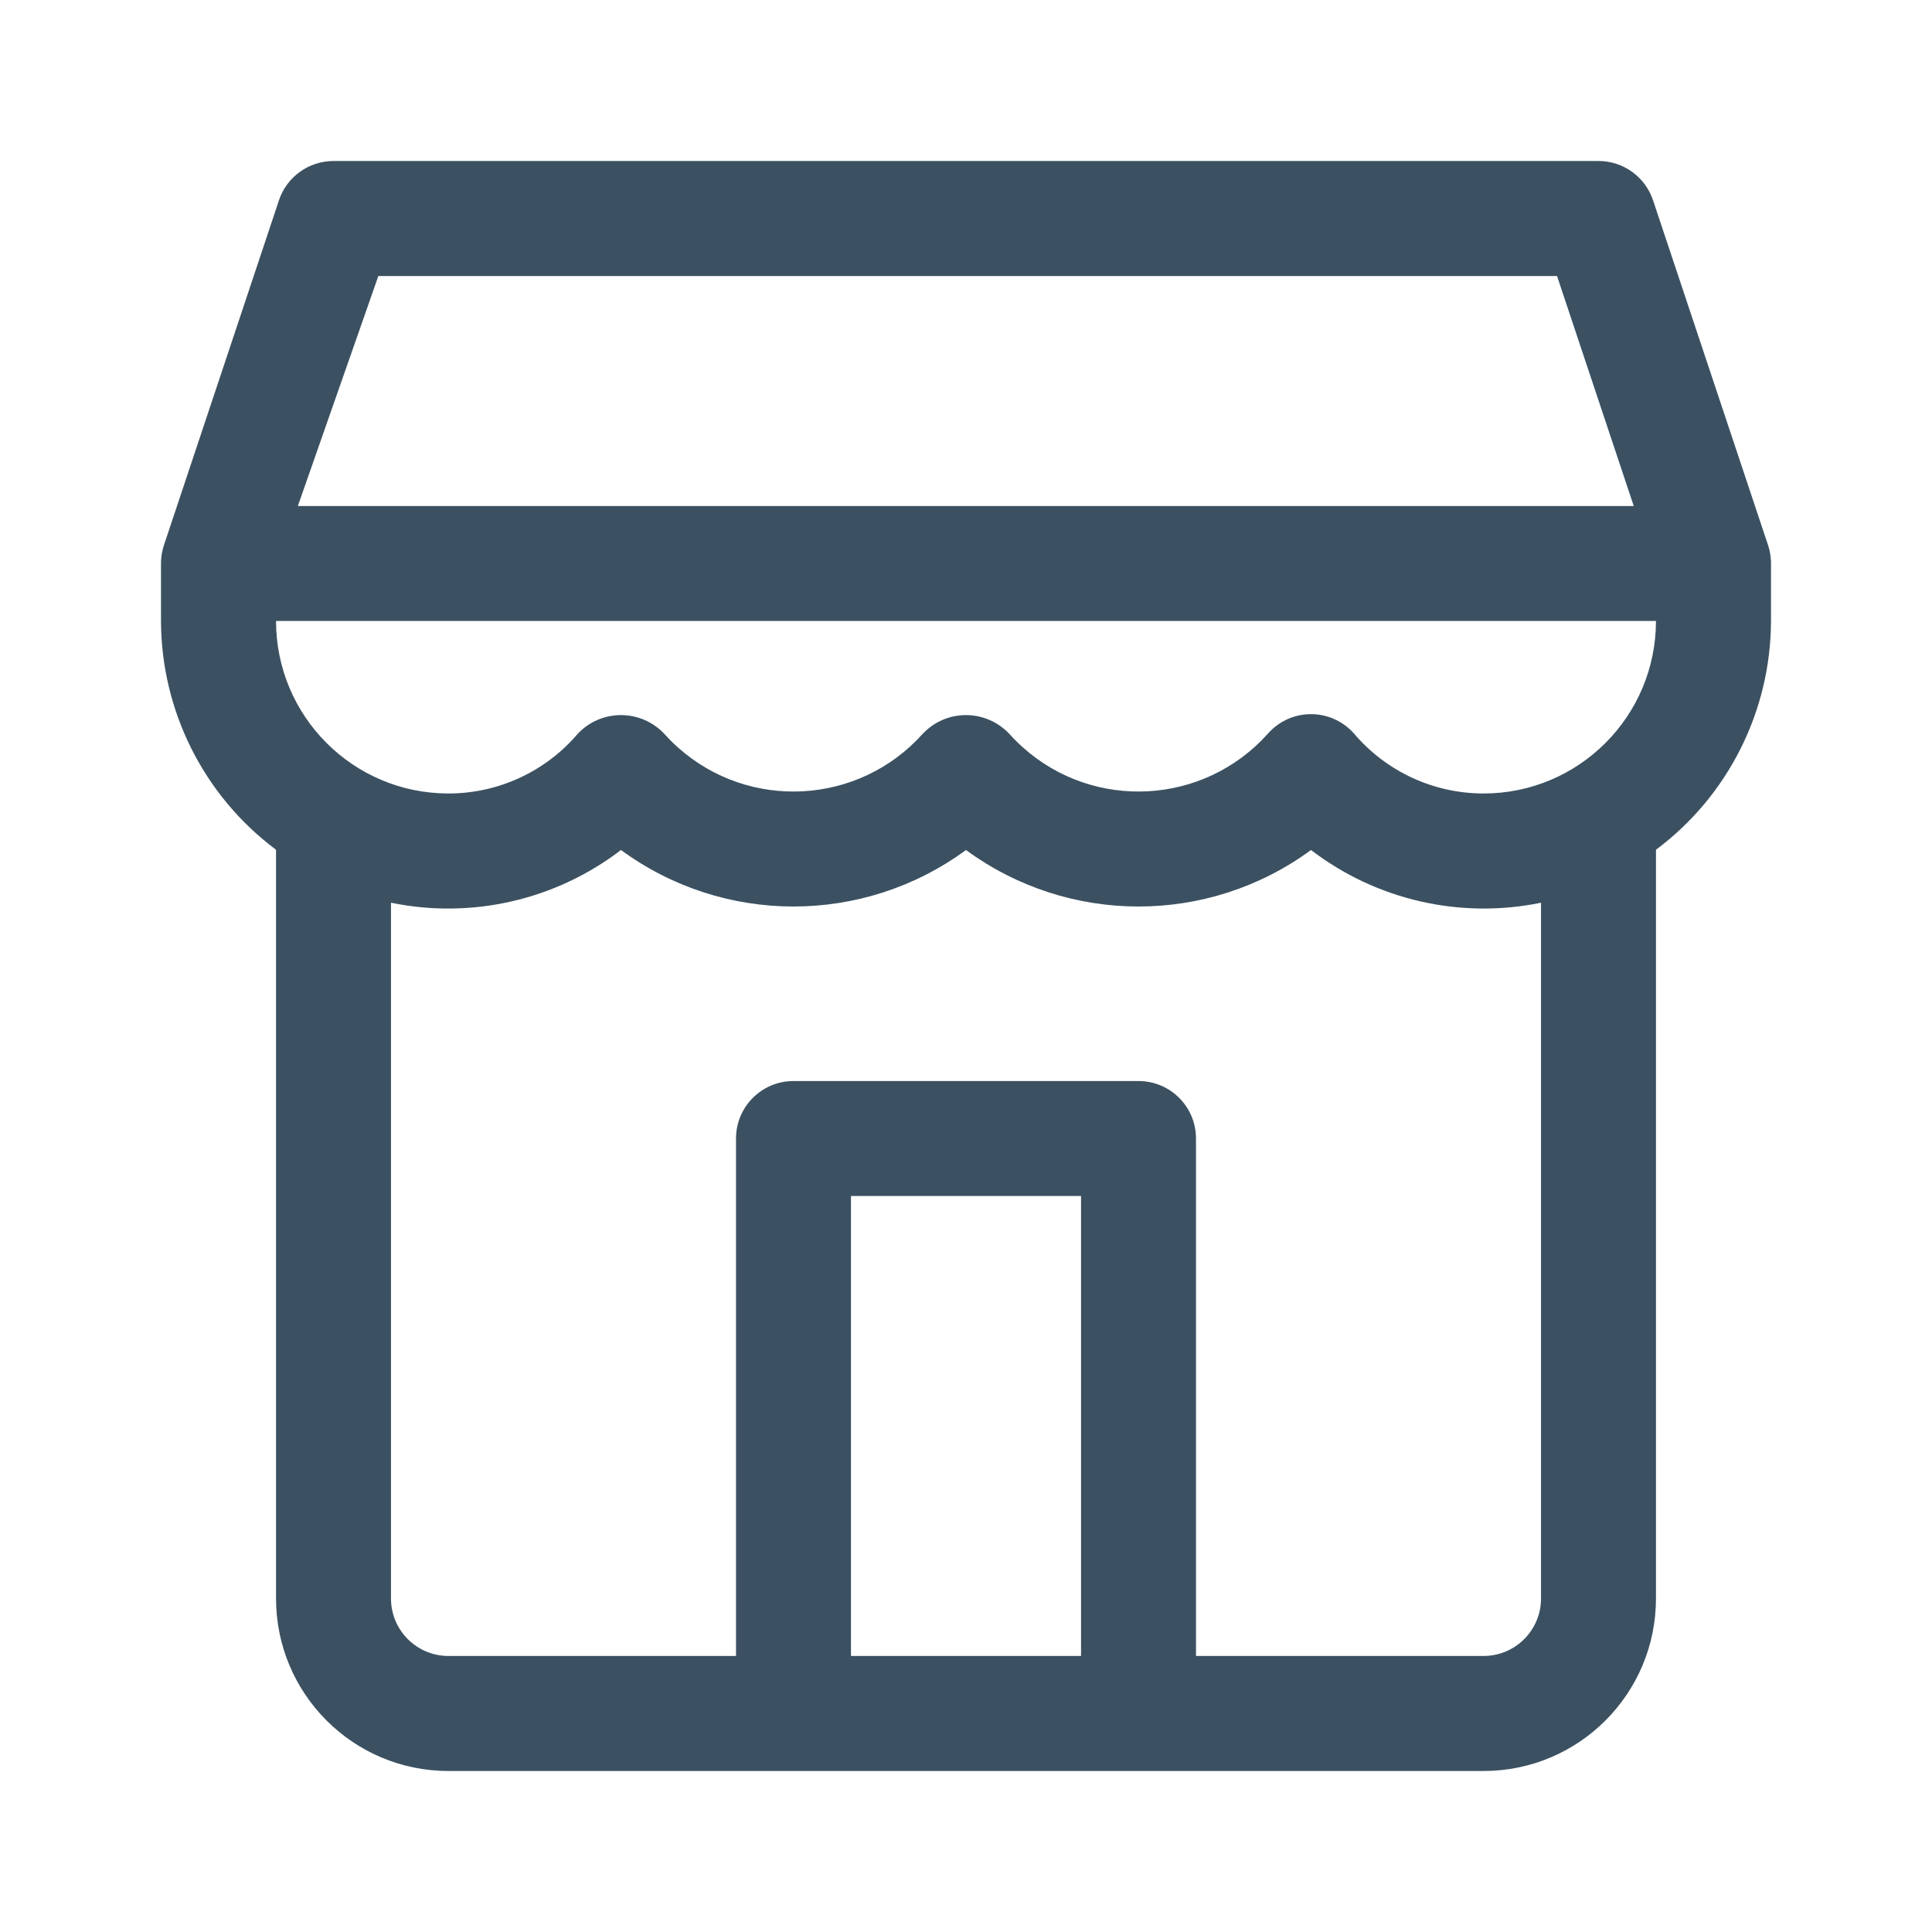
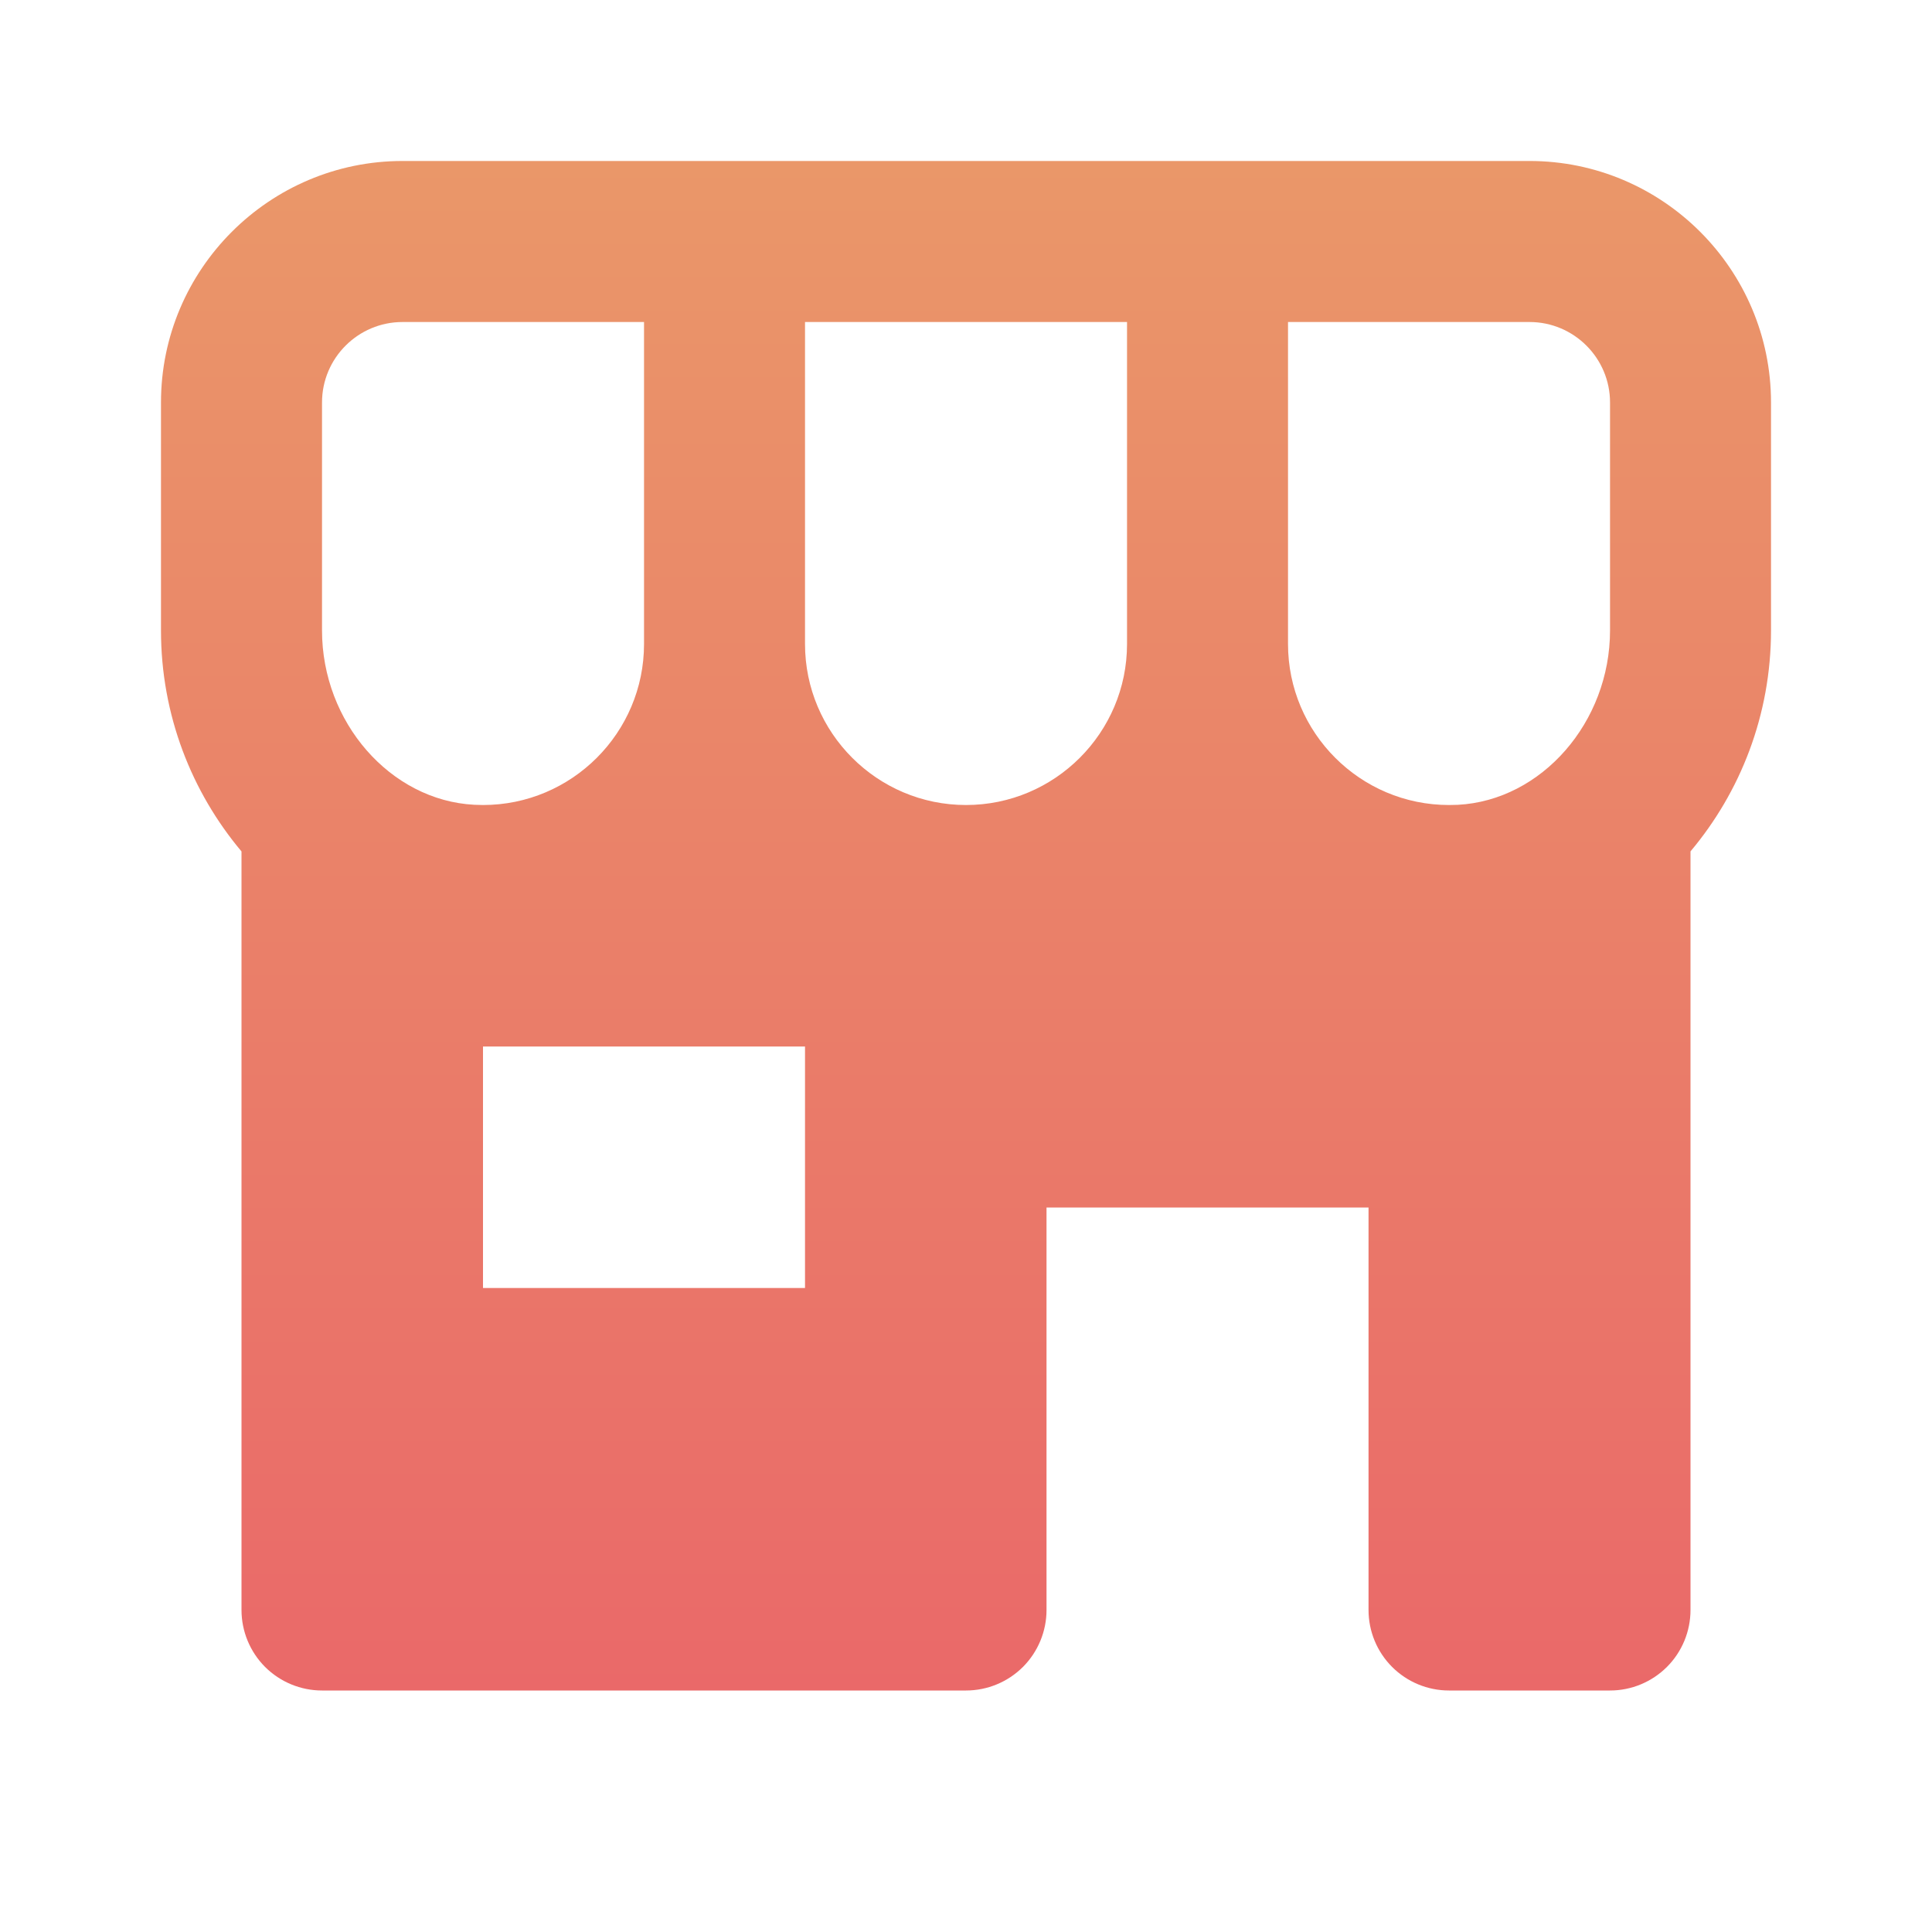
- <svg xmlns="http://www.w3.org/2000/svg" width="24" height="24" viewBox="0 0 24 24" fill="none">
-   <path d="M21.964 6.774L20.535 2.489C20.438 2.197 20.165 2 19.857 2H4.143C3.835 2 3.562 2.197 3.465 2.489L2.036 6.774C2.014 6.841 2.002 6.911 2 6.981C2 6.988 2 6.993 2 7V7.714C2.003 8.833 2.532 9.886 3.429 10.556C3.429 10.562 3.429 10.566 3.429 10.571V19.857C3.429 21.041 4.388 22 5.571 22H18.429C19.612 22 20.571 21.041 20.571 19.857V10.571C20.571 10.566 20.571 10.561 20.571 10.556C21.468 9.886 21.997 8.833 22 7.714V7C22 6.993 22 6.988 22 6.981C21.998 6.91 21.986 6.841 21.964 6.774ZM4.7 3.429H19.342L20.295 6.286H3.7L4.7 3.429ZM13.429 20.571H10.571V14.857H13.429V20.571ZM19.143 19.857C19.143 20.252 18.823 20.571 18.429 20.571H14.857V14.143C14.857 13.748 14.537 13.429 14.143 13.429H9.857C9.463 13.429 9.143 13.748 9.143 14.143V20.571H5.571C5.177 20.571 4.857 20.252 4.857 19.857V11.214C5.86 11.42 6.902 11.181 7.714 10.559C8.989 11.495 10.725 11.495 12 10.559C13.275 11.495 15.011 11.495 16.286 10.559C17.098 11.181 18.14 11.42 19.143 11.214V19.857ZM18.429 9.857C17.811 9.857 17.224 9.586 16.823 9.116C16.564 8.819 16.113 8.788 15.816 9.048C15.792 9.069 15.769 9.092 15.748 9.116C14.954 10.002 13.591 10.077 12.705 9.283C12.646 9.23 12.59 9.174 12.538 9.116C12.258 8.819 11.791 8.804 11.494 9.084C11.483 9.094 11.472 9.105 11.462 9.116C10.668 10.002 9.306 10.077 8.419 9.283C8.36 9.23 8.305 9.174 8.252 9.116C7.973 8.819 7.505 8.804 7.208 9.084C7.197 9.094 7.187 9.105 7.176 9.116C6.776 9.586 6.189 9.857 5.571 9.857C4.388 9.857 3.429 8.898 3.429 7.714H20.571C20.571 8.898 19.612 9.857 18.429 9.857Z" fill="#3B5162" />
+ <svg xmlns="http://www.w3.org/2000/svg" width="40" height="40" viewBox="0 0 40 40" fill="none">
+   <path d="M31.667 3.333H8.334C5.577 3.333 3.333 5.577 3.333 8.333V13.052C3.333 14.807 3.97 16.402 5 17.628V33.333C5 33.775 5.176 34.199 5.488 34.512C5.801 34.824 6.225 35 6.667 35H20C20.442 35 20.866 34.824 21.179 34.512C21.491 34.199 21.667 33.775 21.667 33.333V25H28.334V33.333C28.334 33.775 28.509 34.199 28.822 34.512C29.134 34.824 29.558 35 30 35H33.334C33.776 35 34.199 34.824 34.512 34.512C34.825 34.199 35 33.775 35 33.333V17.627C36.03 16.402 36.667 14.807 36.667 13.05V8.333C36.667 5.577 34.423 3.333 31.667 3.333ZM33.334 8.333V13.052C33.334 14.952 31.919 16.572 30.182 16.663L30 16.667C28.162 16.667 26.667 15.172 26.667 13.333V6.667H31.667C32.587 6.667 33.334 7.415 33.334 8.333ZM16.667 13.333V6.667H23.334V13.333C23.334 15.172 21.838 16.667 20 16.667C18.162 16.667 16.667 15.172 16.667 13.333ZM6.667 8.333C6.667 7.415 7.413 6.667 8.334 6.667H13.334V13.333C13.334 15.172 11.838 16.667 10 16.667L9.819 16.662C8.082 16.572 6.667 14.952 6.667 13.052V8.333ZM16.667 26.667H10V21.667H16.667V26.667Z" fill="url(#paint0_linear_192_1371)" />
+   <defs>
+     <linearGradient id="paint0_linear_192_1371" x1="20" y1="3.333" x2="20" y2="35" gradientUnits="userSpaceOnUse">
+       <stop stop-color="#EA9769" />
+       <stop offset="1" stop-color="#EA6969" />
+     </linearGradient>
+   </defs>
</svg>
